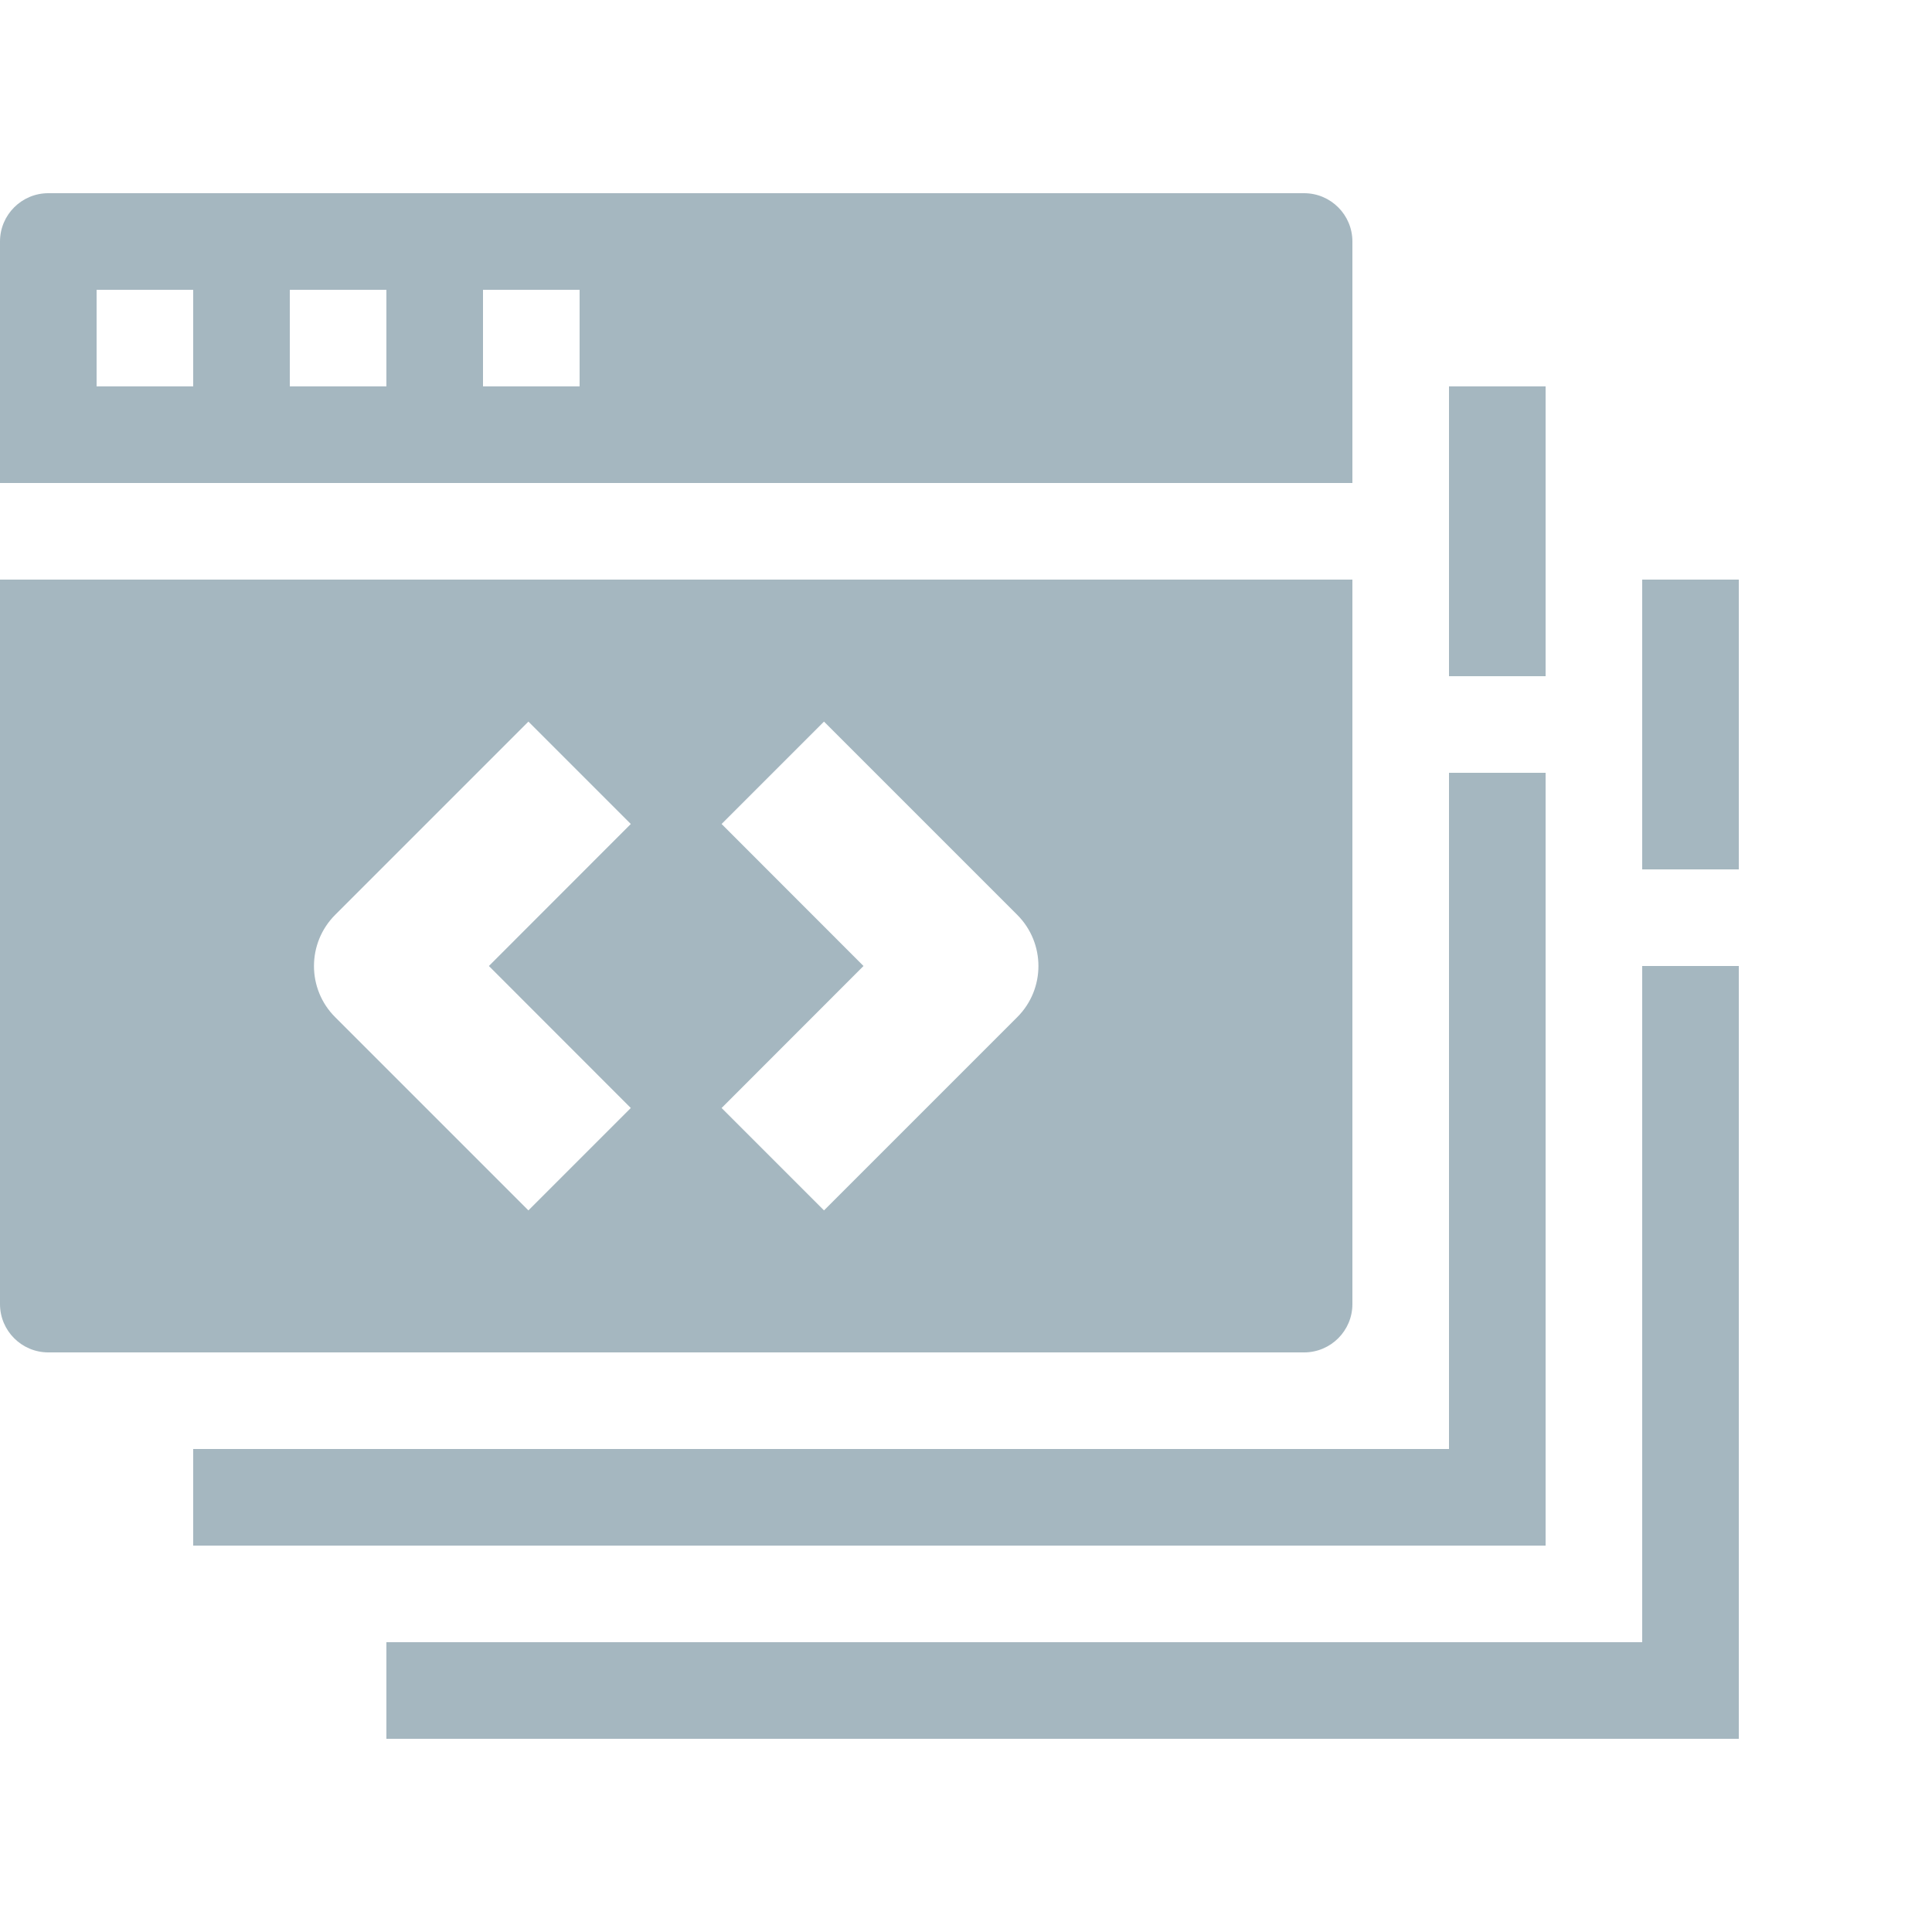
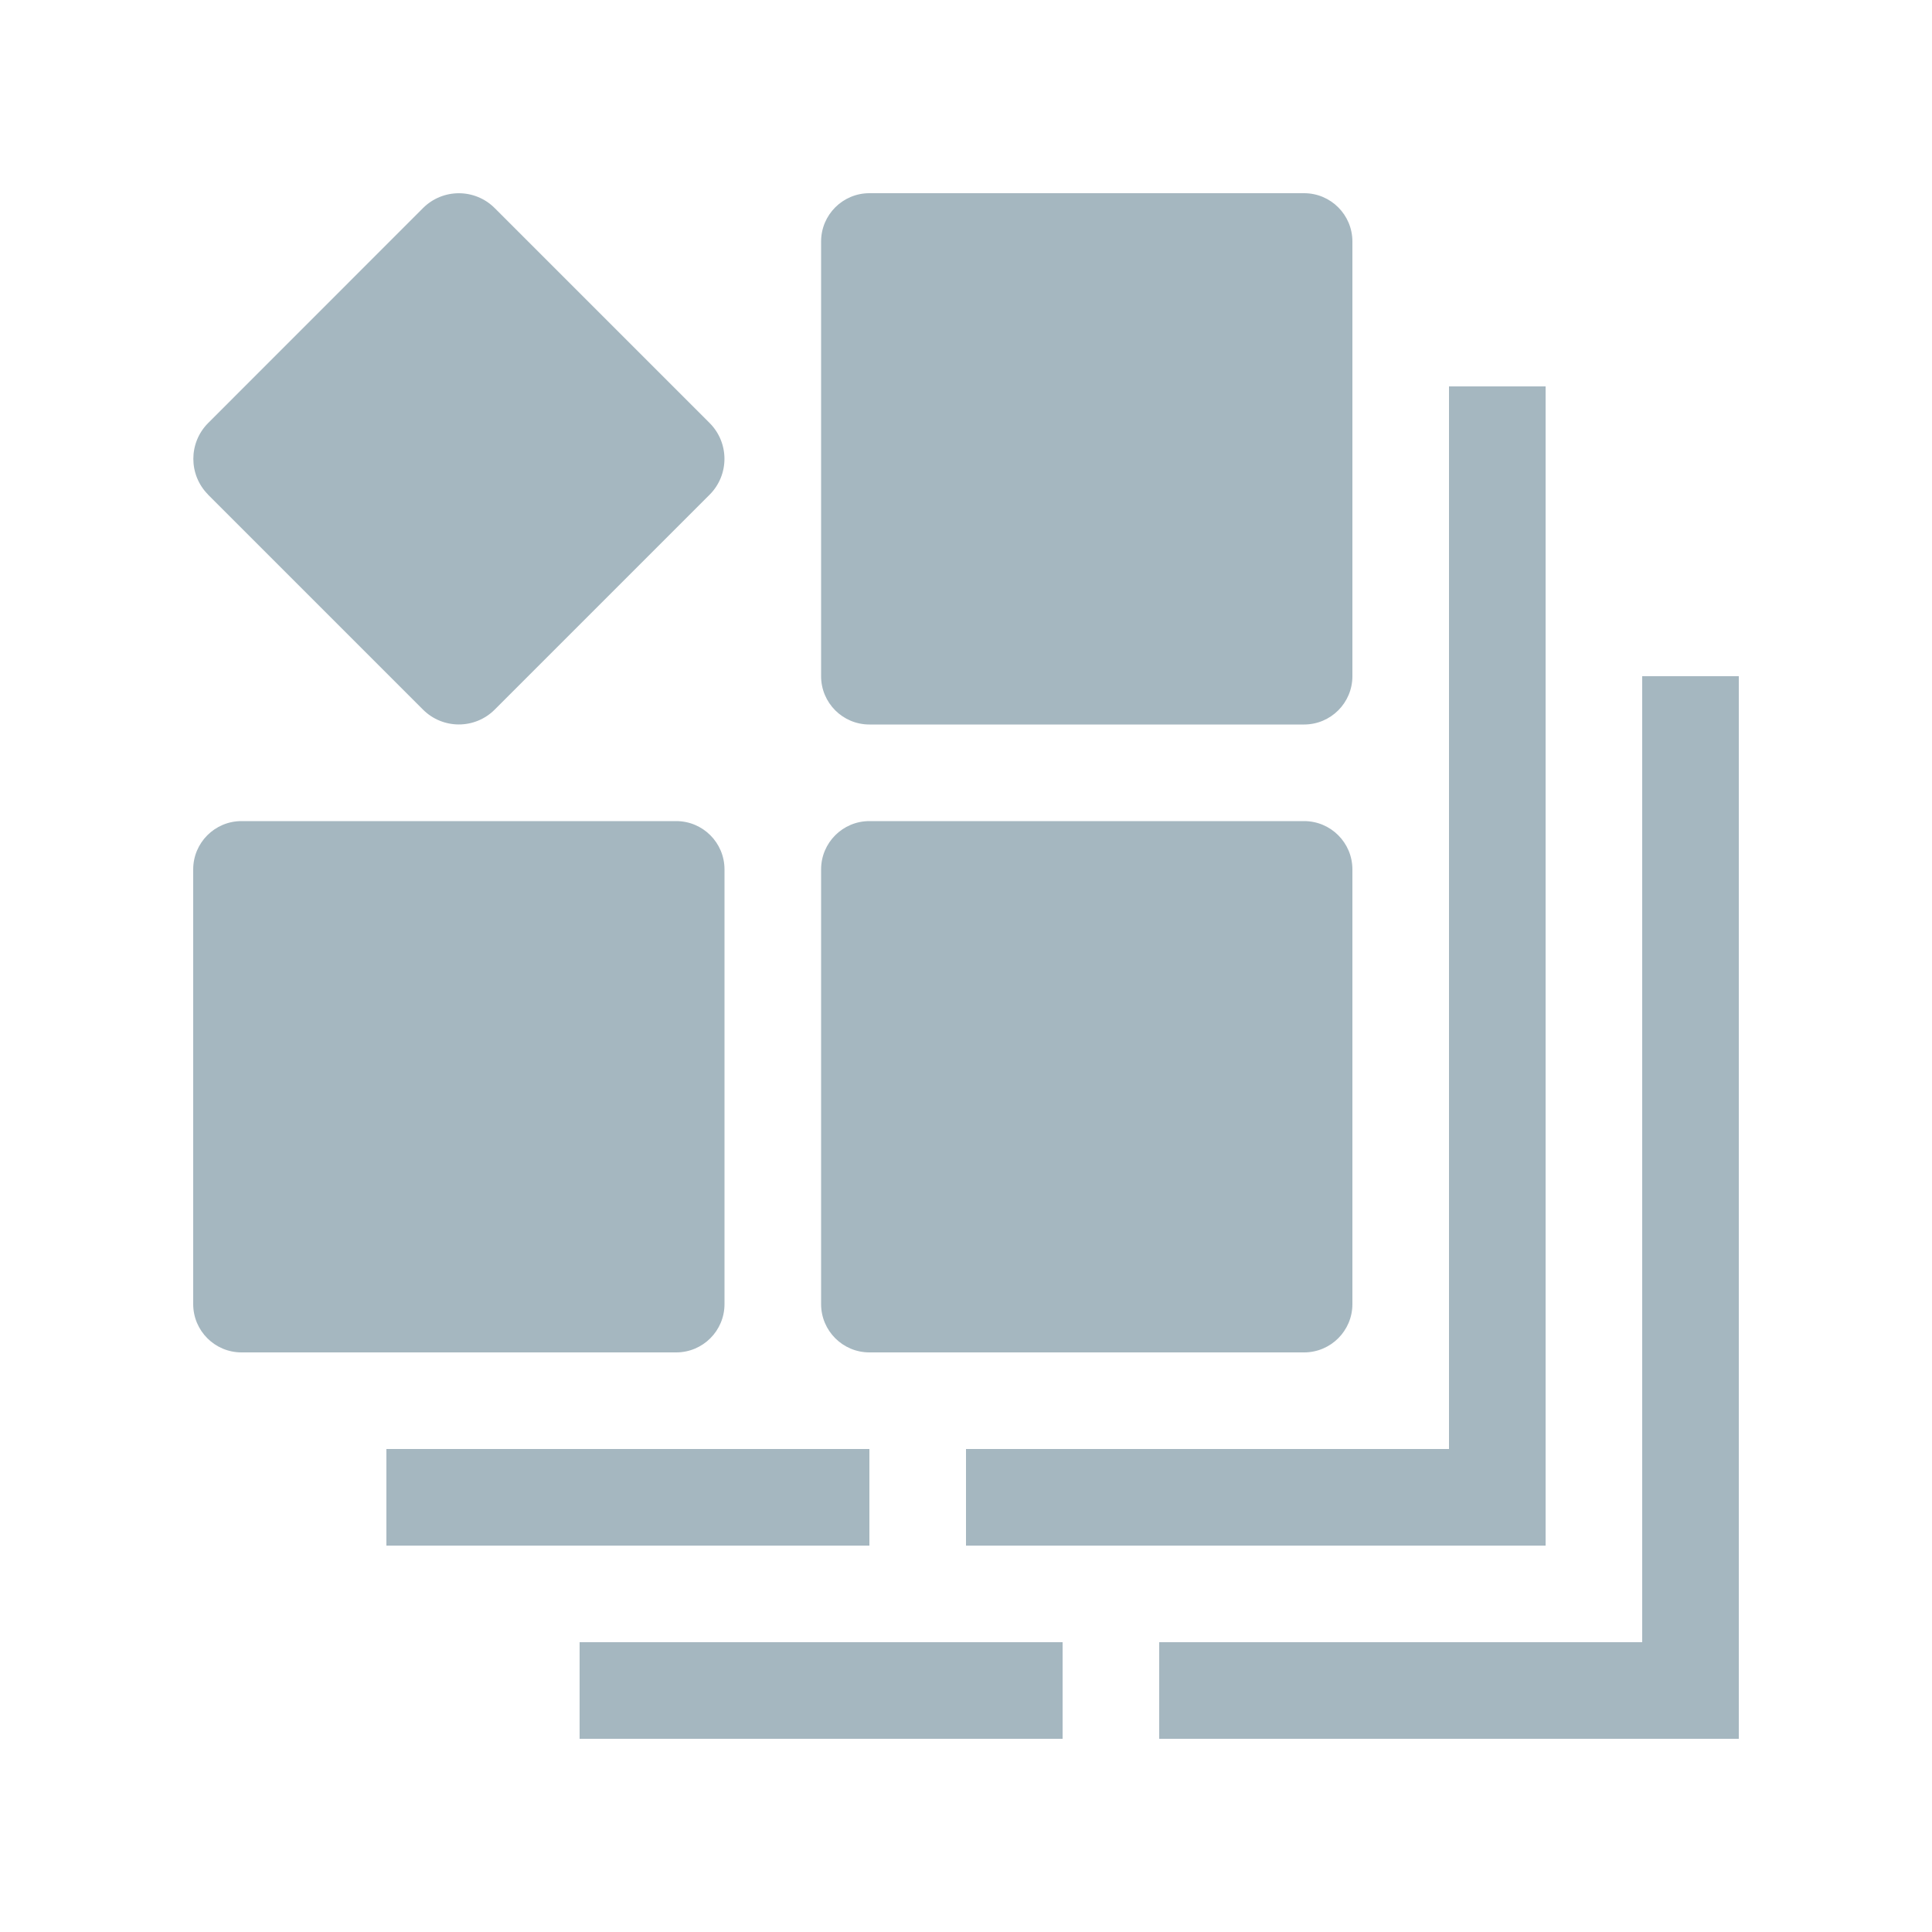
- <svg xmlns="http://www.w3.org/2000/svg" width="20" height="20" viewBox="0 0 20 20" fill="none">
-   <path fill-rule="evenodd" clip-rule="evenodd" d="M0 2.5C0 2.224 0.224 2 0.5 2H13.5C13.776 2 14 2.224 14 2.5V5H0V2.5ZM0 6H14V13.5C14 13.776 13.776 14 13.5 14H0.5C0.224 14 0 13.776 0 13.5V6ZM6 3H5V4H6V3ZM1 3H2V4H1V3ZM4 3H3V4H4V3ZM2 15H15V8H16V15V16H15H2V15ZM16 7H15V4H16V7ZM17 17H4V18H17H18V17V10H17V17ZM18 6V9H17V6H18ZM3.47 9.47L5.47 7.47L6.53 8.53L5.061 10L6.53 11.47L5.47 12.53L3.47 10.53C3.177 10.238 3.177 9.763 3.47 9.47ZM10.53 9.47L8.53 7.47L7.47 8.53L8.939 10L7.47 11.47L8.53 12.53L10.53 10.53C10.823 10.238 10.823 9.763 10.53 9.47Z" fill="#A5B7C0" />
+ <svg xmlns="http://www.w3.org/2000/svg" width="20" height="20" fill="none" viewBox="0 0 20 20">
+   <g class="20x20/Solid/integrations">
+     <path fill="#A5B7C0" fill-rule="evenodd" d="M8.5 2.5A.5.5 0 0 1 9 2h4.5a.5.5 0 0 1 .5.5V7a.5.5 0 0 1-.5.5H9a.5.5 0 0 1-.5-.5V2.5ZM2.154 5.12a.525.525 0 0 1 0-.74l2.225-2.226a.525.525 0 0 1 .742 0l2.225 2.225a.525.525 0 0 1 0 .742L5.121 7.346a.525.525 0 0 1-.742 0L2.154 5.121ZM2.5 8.5A.5.5 0 0 0 2 9v4.5a.5.5 0 0 0 .5.5H7a.5.5 0 0 0 .5-.5V9a.5.5 0 0 0-.5-.5H2.5Zm6 .5a.5.5 0 0 1 .5-.5h4.5a.5.5 0 0 1 .5.5v4.5a.5.5 0 0 1-.5.5H9a.5.5 0 0 1-.5-.5V9ZM16 4h-1v11h-5v1h6V4Zm1 6v7h-5v1h6V7h-1v3ZM4 15h5v1H4v-1Zm7 3v-1H6v1h5Z" class="Primary" clip-rule="evenodd" />
+   </g>
</svg>
